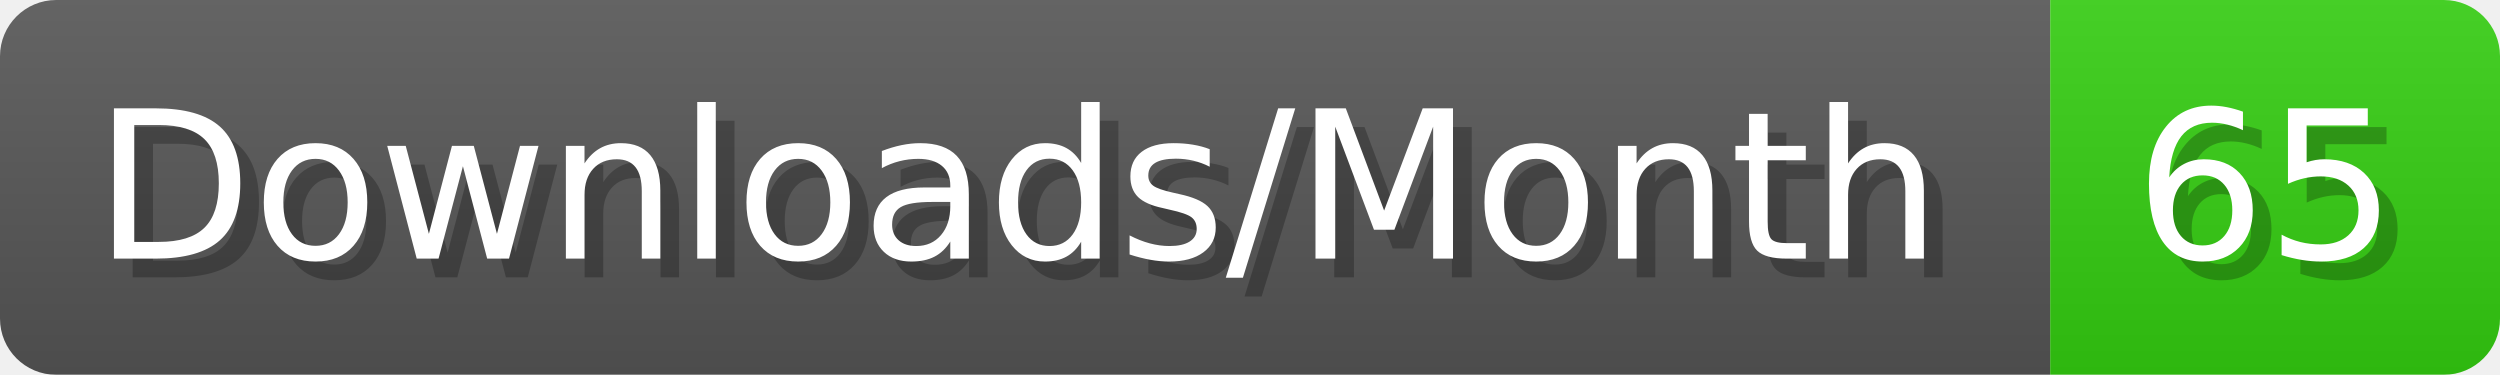
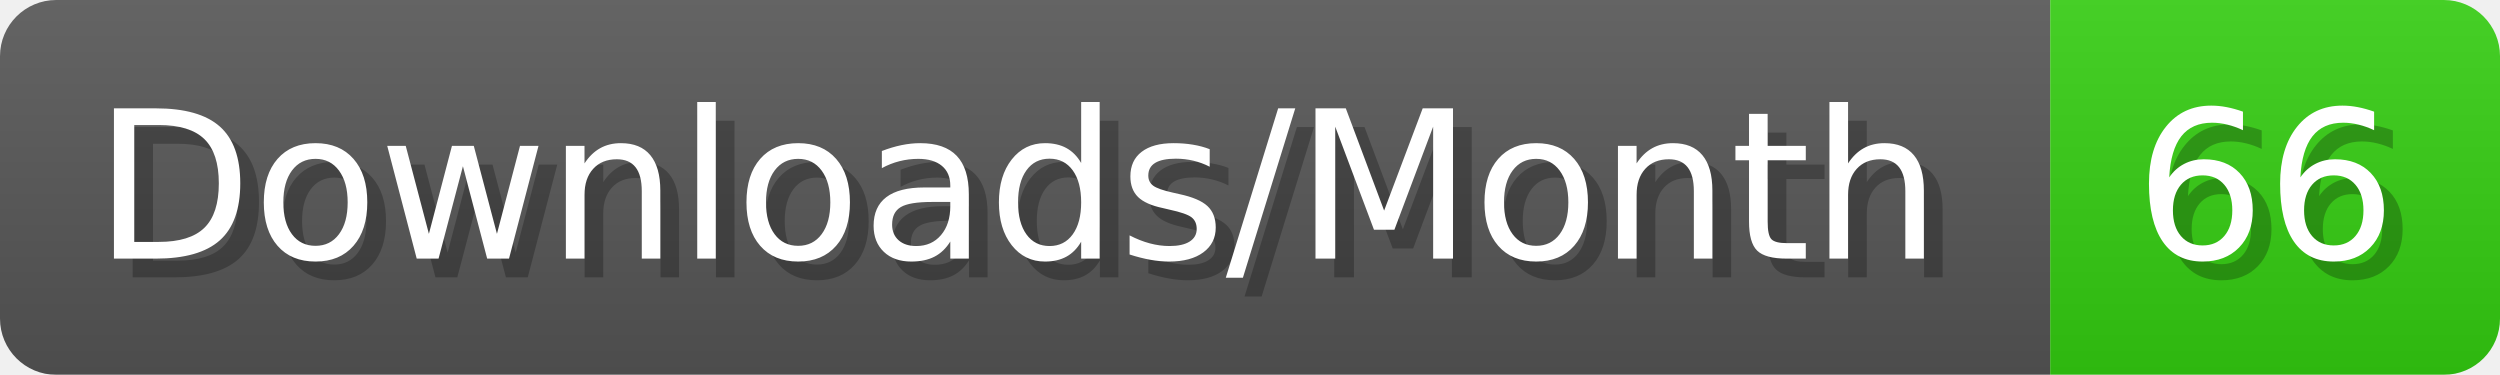
- <svg xmlns="http://www.w3.org/2000/svg" width="133.4" height="20" viewBox="0 0 1334 200" role="img" aria-label="Downloads/Month: 65">
+ <svg xmlns="http://www.w3.org/2000/svg" width="133.4" height="20" viewBox="0 0 1334 200" role="img" aria-label="Downloads/Month: 66">
  <linearGradient id="YlXUI" x2="0" y2="100%">
    <stop offset="0" stop-opacity=".1" stop-color="#EEE" />
    <stop offset="1" stop-opacity=".1" />
  </linearGradient>
  <mask id="JHhop">
    <rect width="1334" height="200" rx="30" fill="#FFF" />
  </mask>
  <g mask="url(#JHhop)">
    <rect width="1094" height="200" fill="#555" />
    <rect width="240" height="200" fill="#3C1" x="1094" />
    <rect width="1334" height="200" fill="url(#YlXUI)" />
  </g>
  <g aria-hidden="true" fill="#fff" text-anchor="start" font-family="Verdana,DejaVu Sans,sans-serif" font-size="110">
    <text x="60" y="148" textLength="994" fill="#000" opacity="0.25">Downloads/Month</text>
    <text x="50" y="138" textLength="994">Downloads/Month</text>
-     <text x="1149" y="148" textLength="140" fill="#000" opacity="0.25">65</text>
-     <text x="1139" y="138" textLength="140">65</text>
+     <text x="1149" y="148" textLength="140" fill="#000" opacity="0.25">66</text>
+     <text x="1139" y="138" textLength="140">66</text>
  </g>
</svg>
